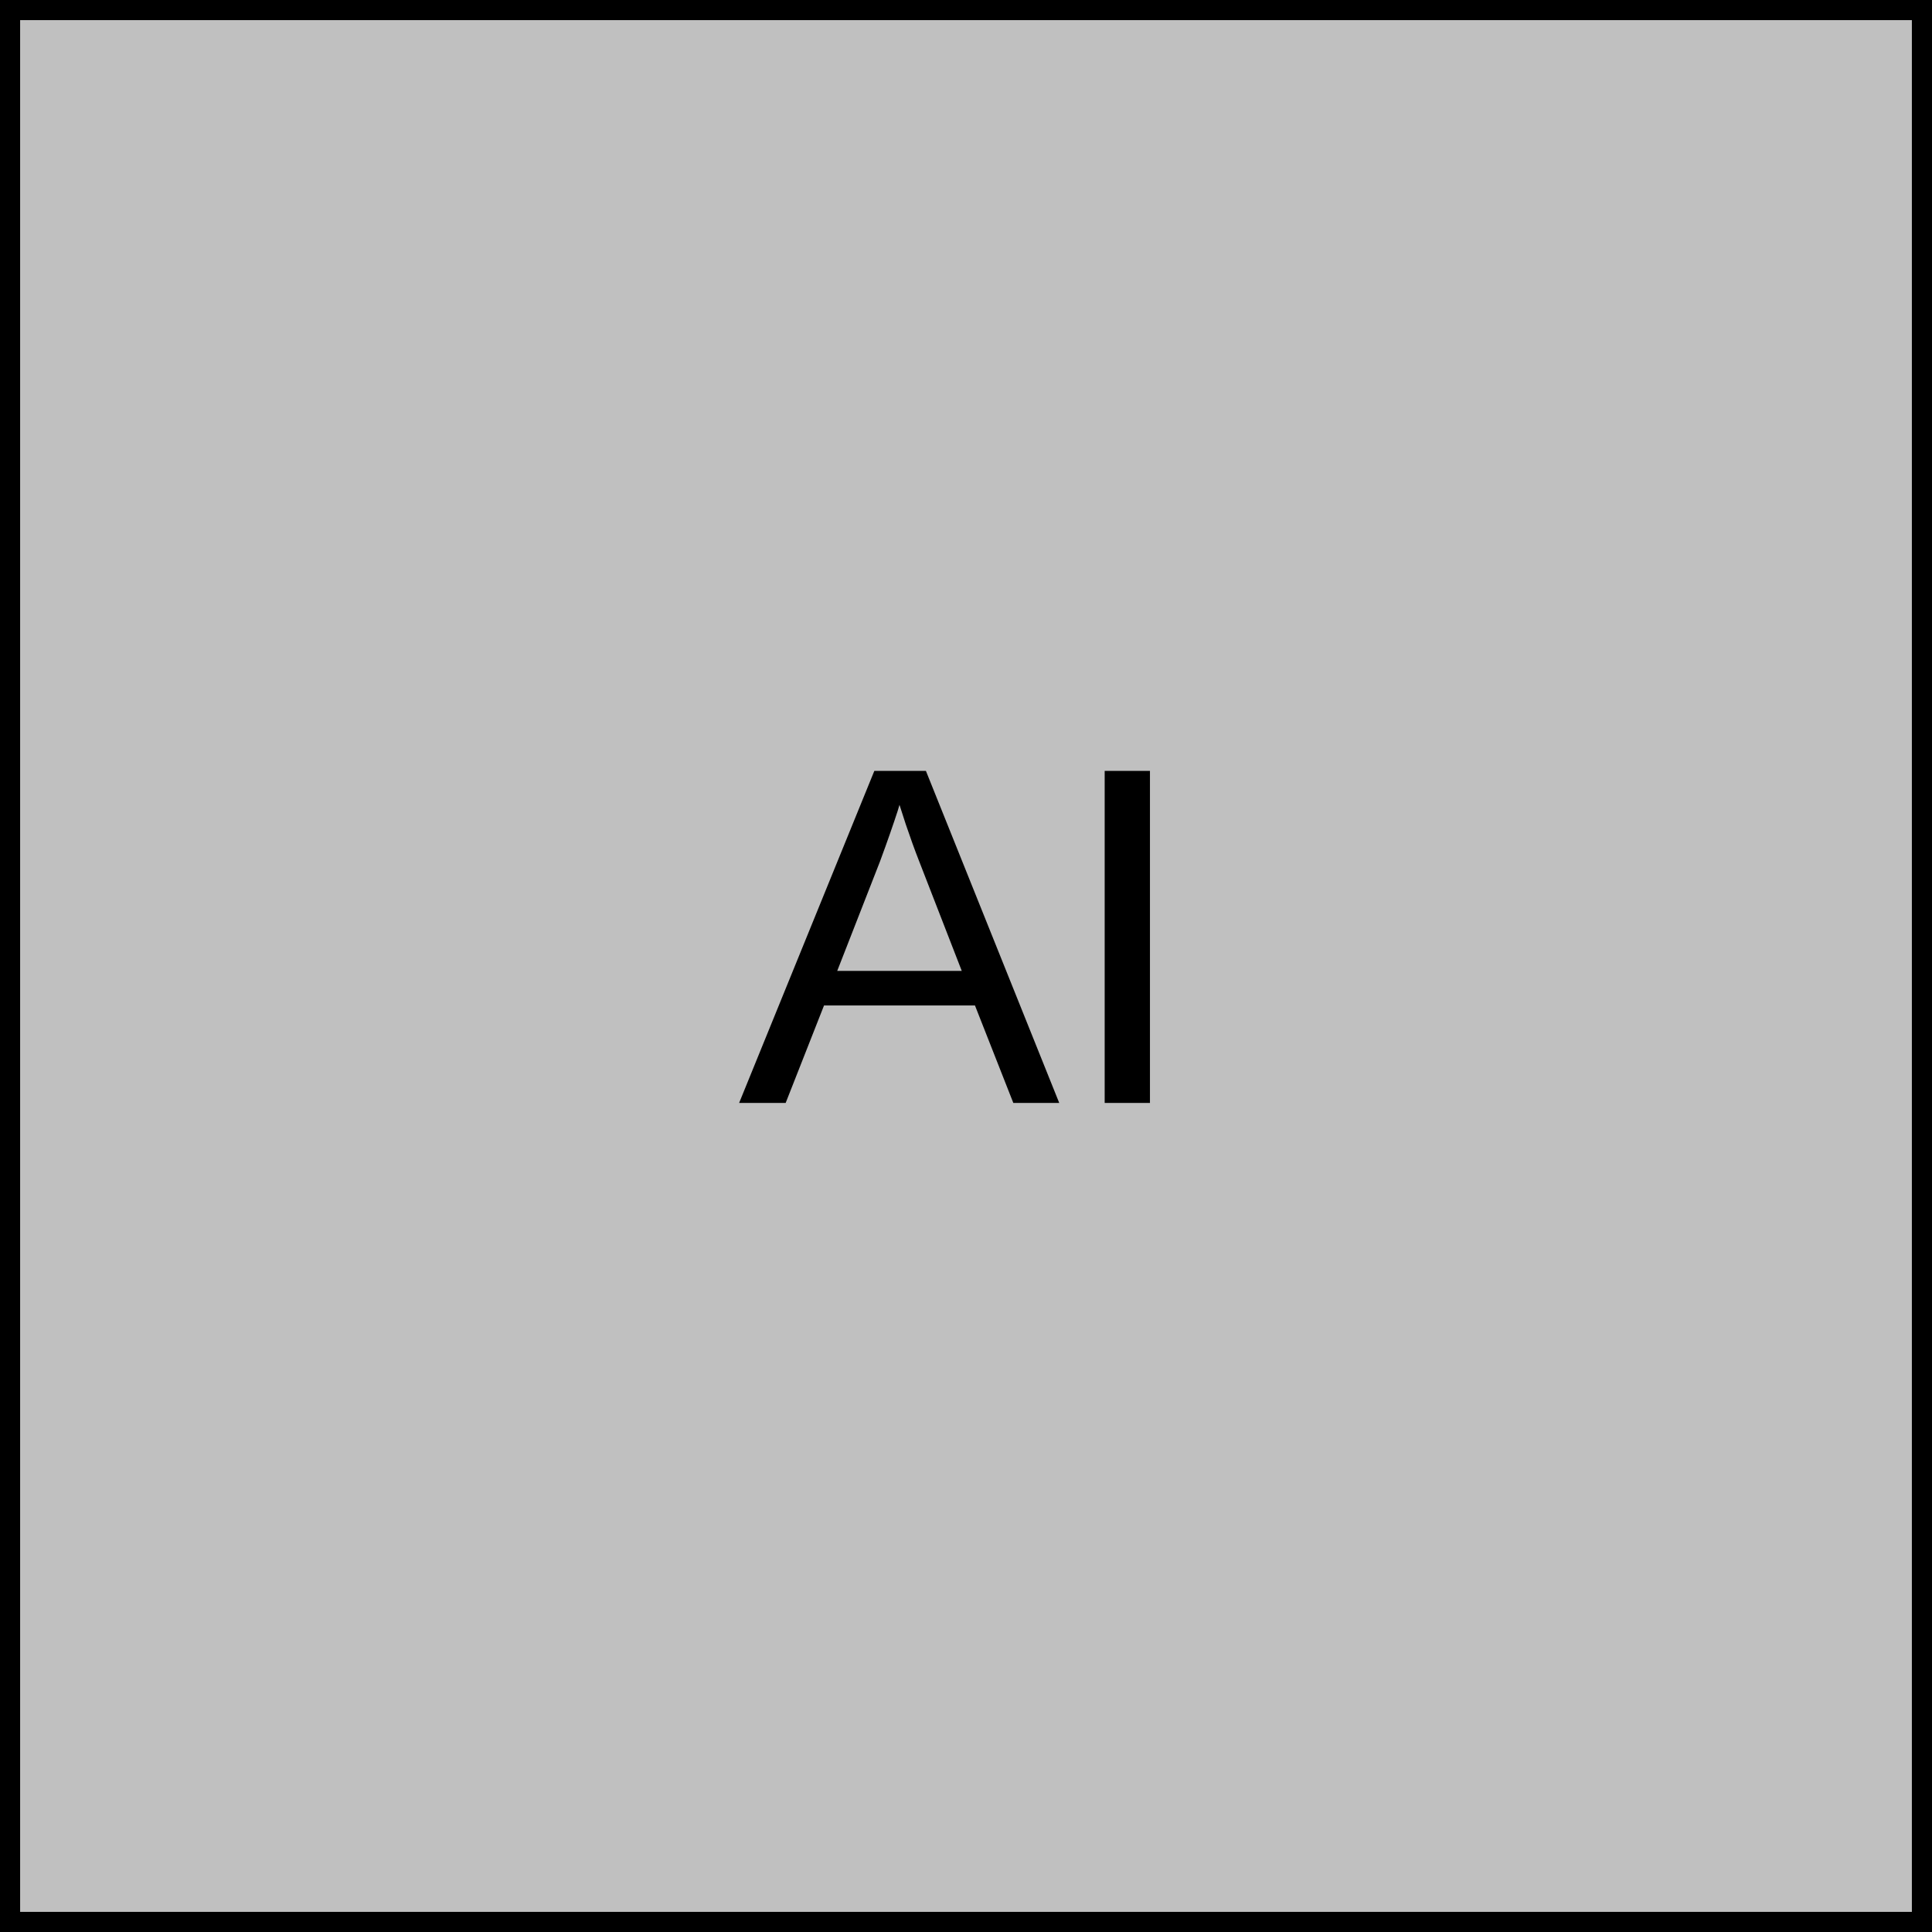
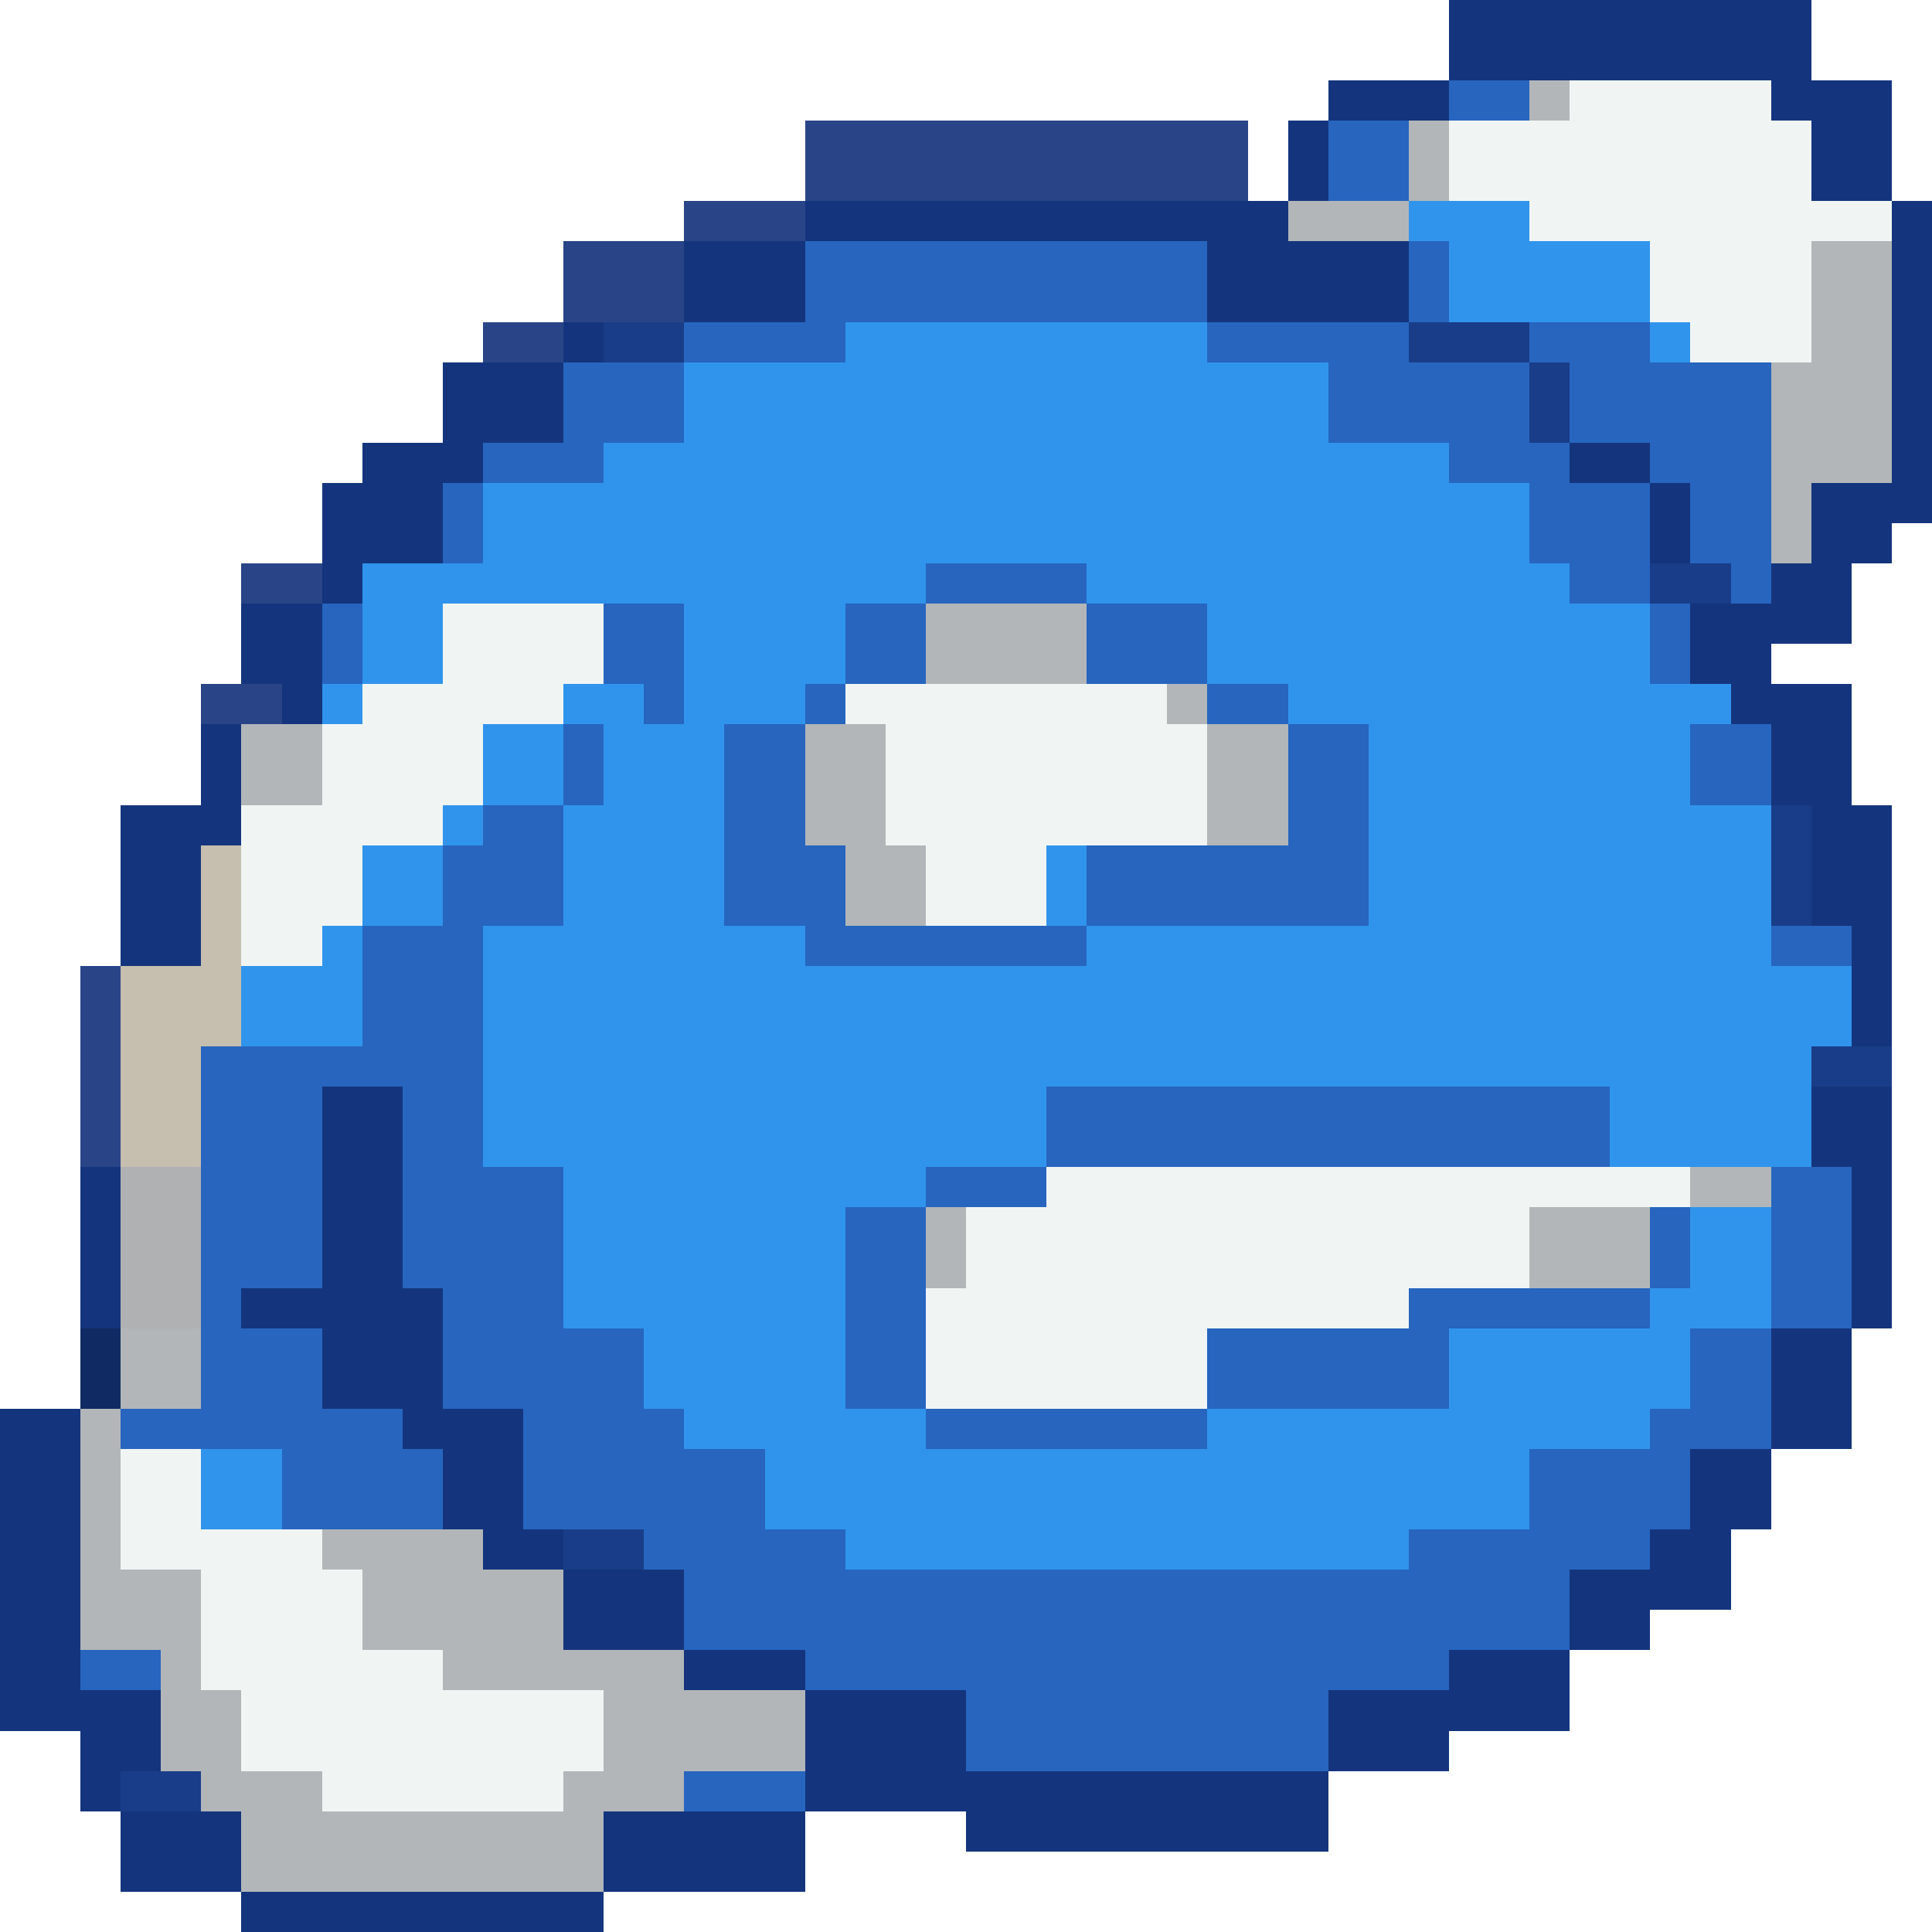
- <svg xmlns="http://www.w3.org/2000/svg" width="48" height="48">
-   <rect width="48" height="48" fill="#c0c0c0" stroke="#000" stroke-width="1" />
-   <text x="50%" y="50%" font-family="Arial" font-size="12" fill="#000" text-anchor="middle" dominant-baseline="middle">AI</text>
+ <svg xmlns="http://www.w3.org/2000/svg" version="1.1" width="48" height="48" shape-rendering="crispEdges">
+   <rect x="36" y="0" width="9" height="2" fill="#14357D" />
+   <rect x="33" y="2" width="3" height="2" fill="#14357D" />
+   <rect x="36" y="2" width="2" height="2" fill="#2765BF" />
+   <rect x="38" y="2" width="2" height="2" fill="#B2B6B9" />
+   <rect x="39" y="2" width="5" height="5" fill="#F0F5F4" />
+   <rect x="44" y="2" width="3" height="2" fill="#14357D" />
+   <rect x="20" y="3" width="11" height="2" fill="#294588" />
+   <rect x="32" y="3" width="2" height="2" fill="#14357D" />
+   <rect x="33" y="3" width="2" height="2" fill="#2765BF" />
+   <rect x="35" y="3" width="2" height="2" fill="#B2B6B9" />
+   <rect x="36" y="3" width="3" height="2" fill="#F0F5F4" />
+   <rect x="44" y="3" width="2" height="6" fill="#F0F5F4" />
+   <rect x="45" y="3" width="2" height="2" fill="#14357D" />
+   <rect x="17" y="5" width="3" height="2" fill="#294588" />
+   <rect x="20" y="5" width="12" height="2" fill="#14357D" />
+   <rect x="32" y="5" width="3" height="2" fill="#B2B6B9" />
+   <rect x="35" y="5" width="3" height="2" fill="#3094EC" />
+   <rect x="38" y="5" width="2" height="2" fill="#F0F5F4" />
+   <rect x="45" y="5" width="2" height="2" fill="#F0F5F4" />
+   <rect x="47" y="5" width="2" height="8" fill="#14357D" />
+   <rect x="14" y="6" width="3" height="2" fill="#294588" />
+   <rect x="17" y="6" width="3" height="2" fill="#14357D" />
+   <rect x="20" y="6" width="11" height="2" fill="#2765BF" />
+   <rect x="30" y="6" width="5" height="2" fill="#14357D" />
+   <rect x="35" y="6" width="2" height="2" fill="#2765BF" />
+   <rect x="36" y="6" width="5" height="2" fill="#3094EC" />
+   <rect x="41" y="6" width="3" height="2" fill="#F0F5F4" />
+   <rect x="45" y="6" width="2" height="6" fill="#B2B6B9" />
+   <rect x="12" y="8" width="2" height="2" fill="#294588" />
+   <rect x="14" y="8" width="2" height="2" fill="#14357D" />
+   <rect x="15" y="8" width="2" height="2" fill="#193D88" />
+   <rect x="17" y="8" width="5" height="2" fill="#2765BF" />
+   <rect x="21" y="8" width="9" height="6" fill="#3094EC" />
+   <rect x="30" y="8" width="5" height="2" fill="#2765BF" />
+   <rect x="35" y="8" width="3" height="2" fill="#193D88" />
+   <rect x="38" y="8" width="3" height="2" fill="#2765BF" />
+   <rect x="41" y="8" width="2" height="2" fill="#3094EC" />
+   <rect x="42" y="8" width="2" height="2" fill="#F0F5F4" />
+   <rect x="11" y="9" width="3" height="2" fill="#14357D" />
+   <rect x="14" y="9" width="3" height="2" fill="#2765BF" />
+   <rect x="17" y="9" width="5" height="8" fill="#3094EC" />
+   <rect x="30" y="9" width="3" height="8" fill="#3094EC" />
+   <rect x="33" y="9" width="5" height="2" fill="#2765BF" />
+   <rect x="38" y="9" width="2" height="2" fill="#193D88" />
+   <rect x="39" y="9" width="5" height="2" fill="#2765BF" />
+   <rect x="44" y="9" width="2" height="5" fill="#B2B6B9" />
+   <rect x="9" y="11" width="3" height="2" fill="#14357D" />
+   <rect x="12" y="11" width="3" height="2" fill="#2765BF" />
+   <rect x="15" y="11" width="2" height="5" fill="#3094EC" />
+   <rect x="33" y="11" width="3" height="17" fill="#3094EC" />
+   <rect x="36" y="11" width="3" height="2" fill="#2765BF" />
+   <rect x="39" y="11" width="2" height="2" fill="#14357D" />
+   <rect x="41" y="11" width="3" height="2" fill="#2765BF" />
+   <rect x="8" y="12" width="3" height="2" fill="#14357D" />
+   <rect x="11" y="12" width="2" height="2" fill="#2765BF" />
+   <rect x="12" y="12" width="3" height="3" fill="#3094EC" />
+   <rect x="36" y="12" width="2" height="15" fill="#3094EC" />
+   <rect x="38" y="12" width="3" height="2" fill="#2765BF" />
+   <rect x="41" y="12" width="2" height="2" fill="#14357D" />
+   <rect x="42" y="12" width="2" height="3" fill="#2765BF" />
+   <rect x="45" y="12" width="2" height="2" fill="#14357D" />
+   <rect x="6" y="14" width="2" height="2" fill="#294588" />
+   <rect x="8" y="14" width="2" height="2" fill="#14357D" />
+   <rect x="9" y="14" width="3" height="2" fill="#3094EC" />
+   <rect x="21" y="14" width="2" height="2" fill="#3094EC" />
+   <rect x="23" y="14" width="5" height="2" fill="#2765BF" />
+   <rect x="27" y="14" width="3" height="2" fill="#3094EC" />
+   <rect x="38" y="14" width="2" height="14" fill="#3094EC" />
+   <rect x="39" y="14" width="2" height="2" fill="#2765BF" />
+   <rect x="41" y="14" width="2" height="2" fill="#193D88" />
+   <rect x="44" y="14" width="2" height="2" fill="#14357D" />
+   <rect x="6" y="15" width="2" height="3" fill="#14357D" />
+   <rect x="8" y="15" width="2" height="2" fill="#2765BF" />
+   <rect x="9" y="15" width="2" height="2" fill="#3094EC" />
+   <rect x="11" y="15" width="5" height="2" fill="#F0F5F4" />
+   <rect x="15" y="15" width="2" height="3" fill="#2765BF" />
+   <rect x="21" y="15" width="2" height="2" fill="#2765BF" />
+   <rect x="23" y="15" width="5" height="2" fill="#B2B6B9" />
+   <rect x="27" y="15" width="3" height="2" fill="#2765BF" />
+   <rect x="39" y="15" width="2" height="14" fill="#3094EC" />
+   <rect x="41" y="15" width="2" height="2" fill="#2765BF" />
+   <rect x="42" y="15" width="2" height="3" fill="#14357D" />
+   <rect x="5" y="17" width="2" height="2" fill="#294588" />
+   <rect x="8" y="17" width="2" height="2" fill="#3094EC" />
+   <rect x="9" y="17" width="5" height="2" fill="#F0F5F4" />
+   <rect x="14" y="17" width="2" height="2" fill="#3094EC" />
+   <rect x="17" y="17" width="3" height="2" fill="#3094EC" />
+   <rect x="20" y="17" width="2" height="2" fill="#2765BF" />
+   <rect x="21" y="17" width="8" height="5" fill="#F0F5F4" />
+   <rect x="29" y="17" width="2" height="2" fill="#B2B6B9" />
+   <rect x="30" y="17" width="2" height="2" fill="#2765BF" />
+   <rect x="32" y="17" width="2" height="2" fill="#3094EC" />
+   <rect x="41" y="17" width="2" height="12" fill="#3094EC" />
+   <rect x="44" y="17" width="2" height="3" fill="#14357D" />
+   <rect x="5" y="18" width="2" height="3" fill="#14357D" />
+   <rect x="6" y="18" width="2" height="2" fill="#B2B6B9" />
+   <rect x="8" y="18" width="5" height="2" fill="#F0F5F4" />
+   <rect x="12" y="18" width="2" height="2" fill="#3094EC" />
+   <rect x="14" y="18" width="2" height="2" fill="#2765BF" />
+   <rect x="15" y="18" width="3" height="17" fill="#3094EC" />
+   <rect x="18" y="18" width="2" height="5" fill="#2765BF" />
+   <rect x="20" y="18" width="2" height="3" fill="#B2B6B9" />
+   <rect x="29" y="18" width="2" height="3" fill="#F0F5F4" />
+   <rect x="30" y="18" width="2" height="3" fill="#B2B6B9" />
+   <rect x="32" y="18" width="2" height="5" fill="#2765BF" />
+   <rect x="42" y="18" width="2" height="2" fill="#2765BF" />
+   <rect x="3" y="20" width="2" height="5" fill="#14357D" />
+   <rect x="6" y="20" width="5" height="2" fill="#F0F5F4" />
+   <rect x="11" y="20" width="2" height="2" fill="#3094EC" />
+   <rect x="12" y="20" width="2" height="3" fill="#2765BF" />
+   <rect x="14" y="20" width="2" height="14" fill="#3094EC" />
+   <rect x="42" y="20" width="2" height="9" fill="#3094EC" />
+   <rect x="44" y="20" width="2" height="3" fill="#193D88" />
+   <rect x="45" y="20" width="2" height="6" fill="#14357D" />
+   <rect x="5" y="21" width="2" height="5" fill="#C6BEAF" />
+   <rect x="6" y="21" width="3" height="2" fill="#F0F5F4" />
+   <rect x="9" y="21" width="2" height="2" fill="#3094EC" />
+   <rect x="11" y="21" width="2" height="14" fill="#2765BF" />
+   <rect x="20" y="21" width="2" height="3" fill="#2765BF" />
+   <rect x="21" y="21" width="2" height="2" fill="#B2B6B9" />
+   <rect x="23" y="21" width="3" height="2" fill="#F0F5F4" />
+   <rect x="26" y="21" width="2" height="2" fill="#3094EC" />
+   <rect x="27" y="21" width="5" height="2" fill="#2765BF" />
+   <rect x="6" y="23" width="2" height="2" fill="#F0F5F4" />
+   <rect x="8" y="23" width="2" height="3" fill="#3094EC" />
+   <rect x="9" y="23" width="2" height="9" fill="#2765BF" />
+   <rect x="12" y="23" width="2" height="6" fill="#3094EC" />
+   <rect x="18" y="23" width="2" height="15" fill="#3094EC" />
+   <rect x="21" y="23" width="6" height="2" fill="#2765BF" />
+   <rect x="27" y="23" width="6" height="5" fill="#3094EC" />
+   <rect x="44" y="23" width="2" height="2" fill="#2765BF" />
+   <rect x="2" y="24" width="2" height="5" fill="#294588" />
+   <rect x="3" y="24" width="2" height="5" fill="#C6BEAF" />
+   <rect x="6" y="24" width="2" height="2" fill="#3094EC" />
+   <rect x="20" y="24" width="8" height="3" fill="#3094EC" />
+   <rect x="44" y="24" width="2" height="5" fill="#3094EC" />
+   <rect x="5" y="26" width="5" height="2" fill="#2765BF" />
+   <rect x="45" y="26" width="2" height="2" fill="#193D88" />
+   <rect x="5" y="27" width="3" height="5" fill="#2765BF" />
+   <rect x="8" y="27" width="2" height="8" fill="#14357D" />
+   <rect x="20" y="27" width="6" height="2" fill="#3094EC" />
+   <rect x="26" y="27" width="14" height="2" fill="#2765BF" />
+   <rect x="45" y="27" width="2" height="6" fill="#14357D" />
+   <rect x="2" y="29" width="2" height="5" fill="#14357D" />
+   <rect x="3" y="29" width="2" height="5" fill="#AFB1B2" />
+   <rect x="12" y="29" width="2" height="9" fill="#2765BF" />
+   <rect x="20" y="29" width="3" height="2" fill="#3094EC" />
+   <rect x="23" y="29" width="3" height="2" fill="#2765BF" />
+   <rect x="26" y="29" width="17" height="2" fill="#F0F5F4" />
+   <rect x="42" y="29" width="2" height="2" fill="#B2B6B9" />
+   <rect x="44" y="29" width="2" height="5" fill="#2765BF" />
+   <rect x="20" y="30" width="2" height="8" fill="#3094EC" />
+   <rect x="21" y="30" width="2" height="5" fill="#2765BF" />
+   <rect x="23" y="30" width="2" height="2" fill="#B2B6B9" />
+   <rect x="24" y="30" width="14" height="2" fill="#F0F5F4" />
+   <rect x="38" y="30" width="3" height="2" fill="#B2B6B9" />
+   <rect x="41" y="30" width="2" height="2" fill="#2765BF" />
+   <rect x="42" y="30" width="2" height="3" fill="#3094EC" />
+   <rect x="5" y="32" width="2" height="5" fill="#2765BF" />
+   <rect x="6" y="32" width="2" height="2" fill="#14357D" />
+   <rect x="9" y="32" width="2" height="5" fill="#14357D" />
+   <rect x="23" y="32" width="12" height="2" fill="#F0F5F4" />
+   <rect x="35" y="32" width="6" height="2" fill="#2765BF" />
+   <rect x="41" y="32" width="2" height="3" fill="#3094EC" />
+   <rect x="2" y="33" width="2" height="2" fill="#102B63" />
+   <rect x="3" y="33" width="2" height="2" fill="#B2B6B9" />
+   <rect x="6" y="33" width="2" height="5" fill="#2765BF" />
+   <rect x="14" y="33" width="2" height="5" fill="#2765BF" />
+   <rect x="23" y="33" width="8" height="2" fill="#F0F5F4" />
+   <rect x="30" y="33" width="6" height="2" fill="#2765BF" />
+   <rect x="36" y="33" width="5" height="3" fill="#3094EC" />
+   <rect x="42" y="33" width="2" height="3" fill="#2765BF" />
+   <rect x="44" y="33" width="2" height="3" fill="#14357D" />
+   <rect x="0" y="35" width="2" height="8" fill="#14357D" />
+   <rect x="2" y="35" width="2" height="6" fill="#B2B6B9" />
+   <rect x="3" y="35" width="2" height="2" fill="#2765BF" />
+   <rect x="8" y="35" width="2" height="3" fill="#2765BF" />
+   <rect x="11" y="35" width="2" height="3" fill="#14357D" />
+   <rect x="15" y="35" width="2" height="5" fill="#2765BF" />
+   <rect x="17" y="35" width="2" height="2" fill="#3094EC" />
+   <rect x="21" y="35" width="2" height="5" fill="#3094EC" />
+   <rect x="23" y="35" width="8" height="2" fill="#2765BF" />
+   <rect x="30" y="35" width="6" height="3" fill="#3094EC" />
+   <rect x="41" y="35" width="2" height="3" fill="#2765BF" />
+   <rect x="3" y="36" width="2" height="3" fill="#F0F5F4" />
+   <rect x="5" y="36" width="2" height="2" fill="#3094EC" />
+   <rect x="9" y="36" width="2" height="2" fill="#2765BF" />
+   <rect x="17" y="36" width="2" height="5" fill="#2765BF" />
+   <rect x="23" y="36" width="8" height="3" fill="#3094EC" />
+   <rect x="36" y="36" width="2" height="2" fill="#3094EC" />
+   <rect x="38" y="36" width="3" height="3" fill="#2765BF" />
+   <rect x="42" y="36" width="2" height="2" fill="#14357D" />
+   <rect x="5" y="38" width="3" height="5" fill="#F0F5F4" />
+   <rect x="8" y="38" width="5" height="2" fill="#B2B6B9" />
+   <rect x="12" y="38" width="2" height="2" fill="#14357D" />
+   <rect x="14" y="38" width="2" height="2" fill="#193D88" />
+   <rect x="18" y="38" width="3" height="3" fill="#2765BF" />
+   <rect x="30" y="38" width="5" height="2" fill="#3094EC" />
+   <rect x="35" y="38" width="3" height="3" fill="#2765BF" />
+   <rect x="41" y="38" width="2" height="2" fill="#14357D" />
+   <rect x="3" y="39" width="2" height="5" fill="#B2B6B9" />
+   <rect x="8" y="39" width="2" height="6" fill="#F0F5F4" />
+   <rect x="9" y="39" width="5" height="2" fill="#B2B6B9" />
+   <rect x="14" y="39" width="3" height="2" fill="#14357D" />
+   <rect x="21" y="39" width="14" height="3" fill="#2765BF" />
+   <rect x="38" y="39" width="2" height="2" fill="#2765BF" />
+   <rect x="39" y="39" width="2" height="2" fill="#14357D" />
+   <rect x="2" y="41" width="2" height="2" fill="#2765BF" />
+   <rect x="9" y="41" width="2" height="5" fill="#F0F5F4" />
+   <rect x="11" y="41" width="6" height="2" fill="#B2B6B9" />
+   <rect x="17" y="41" width="3" height="2" fill="#14357D" />
+   <rect x="20" y="41" width="2" height="2" fill="#2765BF" />
+   <rect x="35" y="41" width="2" height="2" fill="#2765BF" />
+   <rect x="36" y="41" width="3" height="2" fill="#14357D" />
+   <rect x="2" y="42" width="2" height="3" fill="#14357D" />
+   <rect x="5" y="42" width="2" height="3" fill="#B2B6B9" />
+   <rect x="6" y="42" width="2" height="2" fill="#F0F5F4" />
+   <rect x="11" y="42" width="5" height="2" fill="#F0F5F4" />
+   <rect x="15" y="42" width="5" height="2" fill="#B2B6B9" />
+   <rect x="20" y="42" width="5" height="3" fill="#14357D" />
+   <rect x="24" y="42" width="9" height="2" fill="#2765BF" />
+   <rect x="33" y="42" width="3" height="2" fill="#14357D" />
+   <rect x="3" y="44" width="2" height="2" fill="#193D88" />
+   <rect x="6" y="44" width="2" height="3" fill="#B2B6B9" />
+   <rect x="11" y="44" width="3" height="2" fill="#F0F5F4" />
+   <rect x="14" y="44" width="3" height="2" fill="#B2B6B9" />
+   <rect x="17" y="44" width="3" height="2" fill="#2765BF" />
+   <rect x="24" y="44" width="9" height="2" fill="#14357D" />
+   <rect x="3" y="45" width="3" height="2" fill="#14357D" />
+   <rect x="8" y="45" width="8" height="2" fill="#B2B6B9" />
+   <rect x="15" y="45" width="5" height="2" fill="#14357D" />
+   <rect x="6" y="47" width="9" height="2" fill="#14357D" />
</svg>
